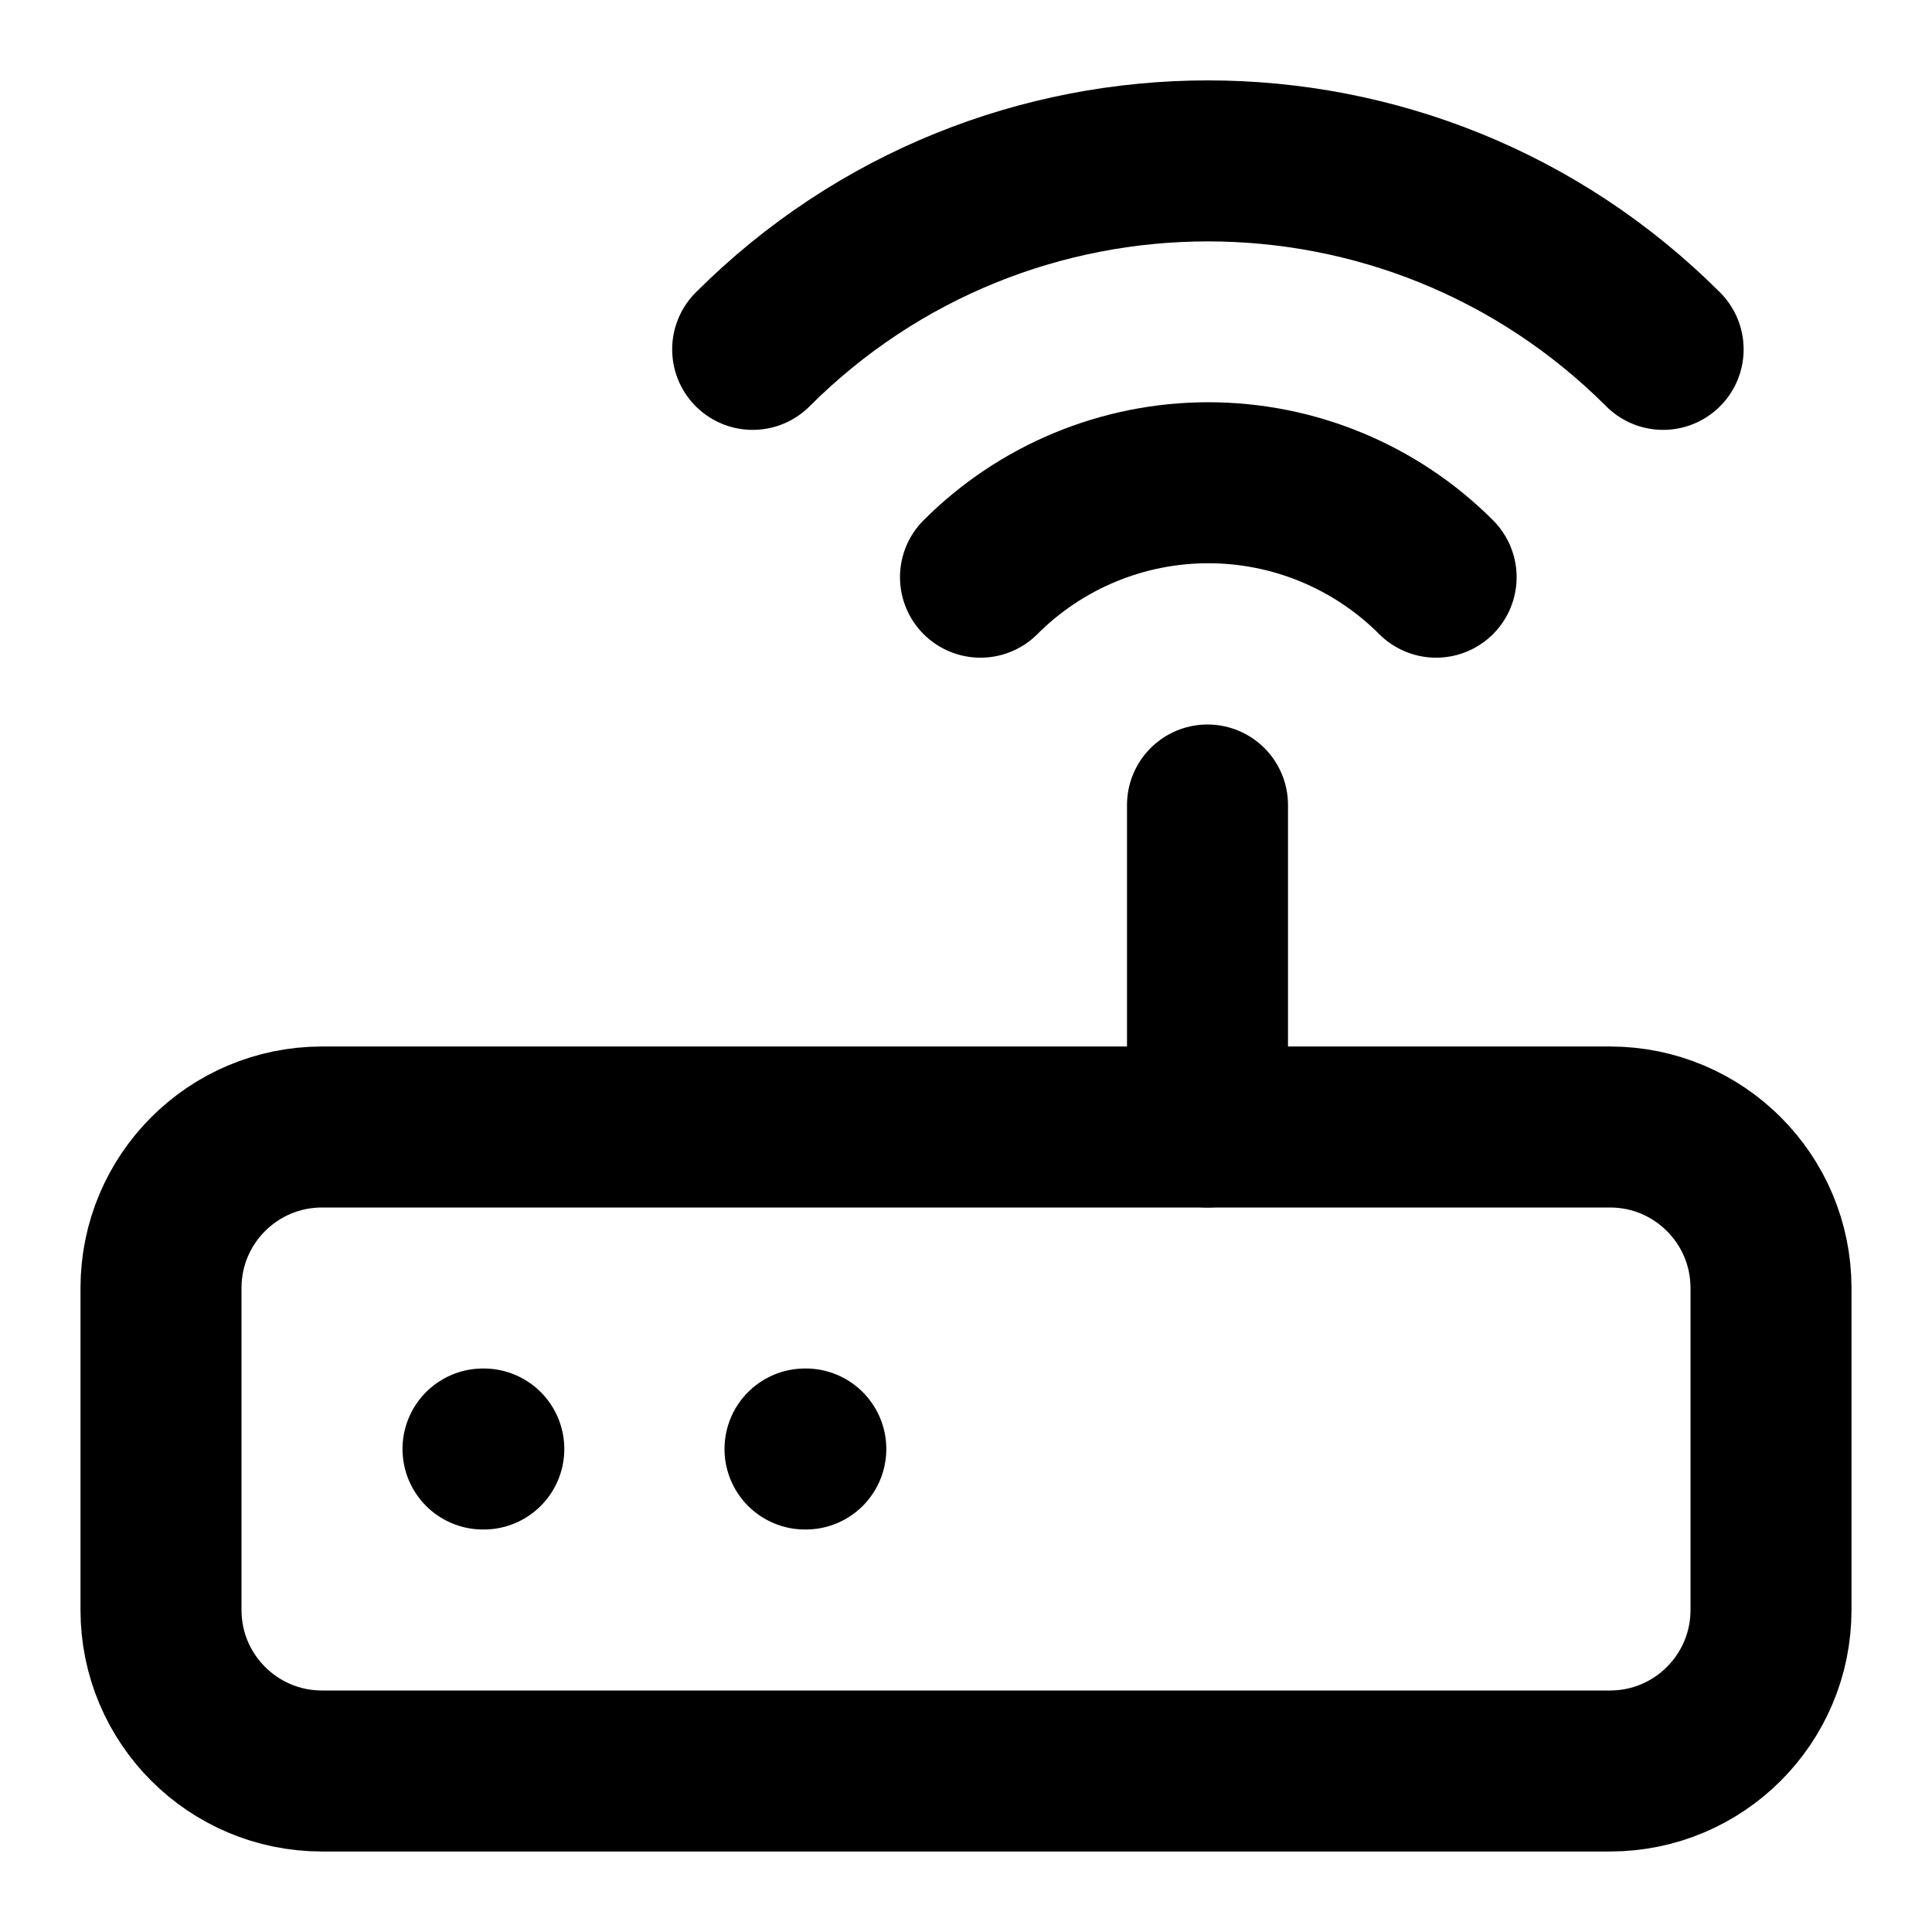
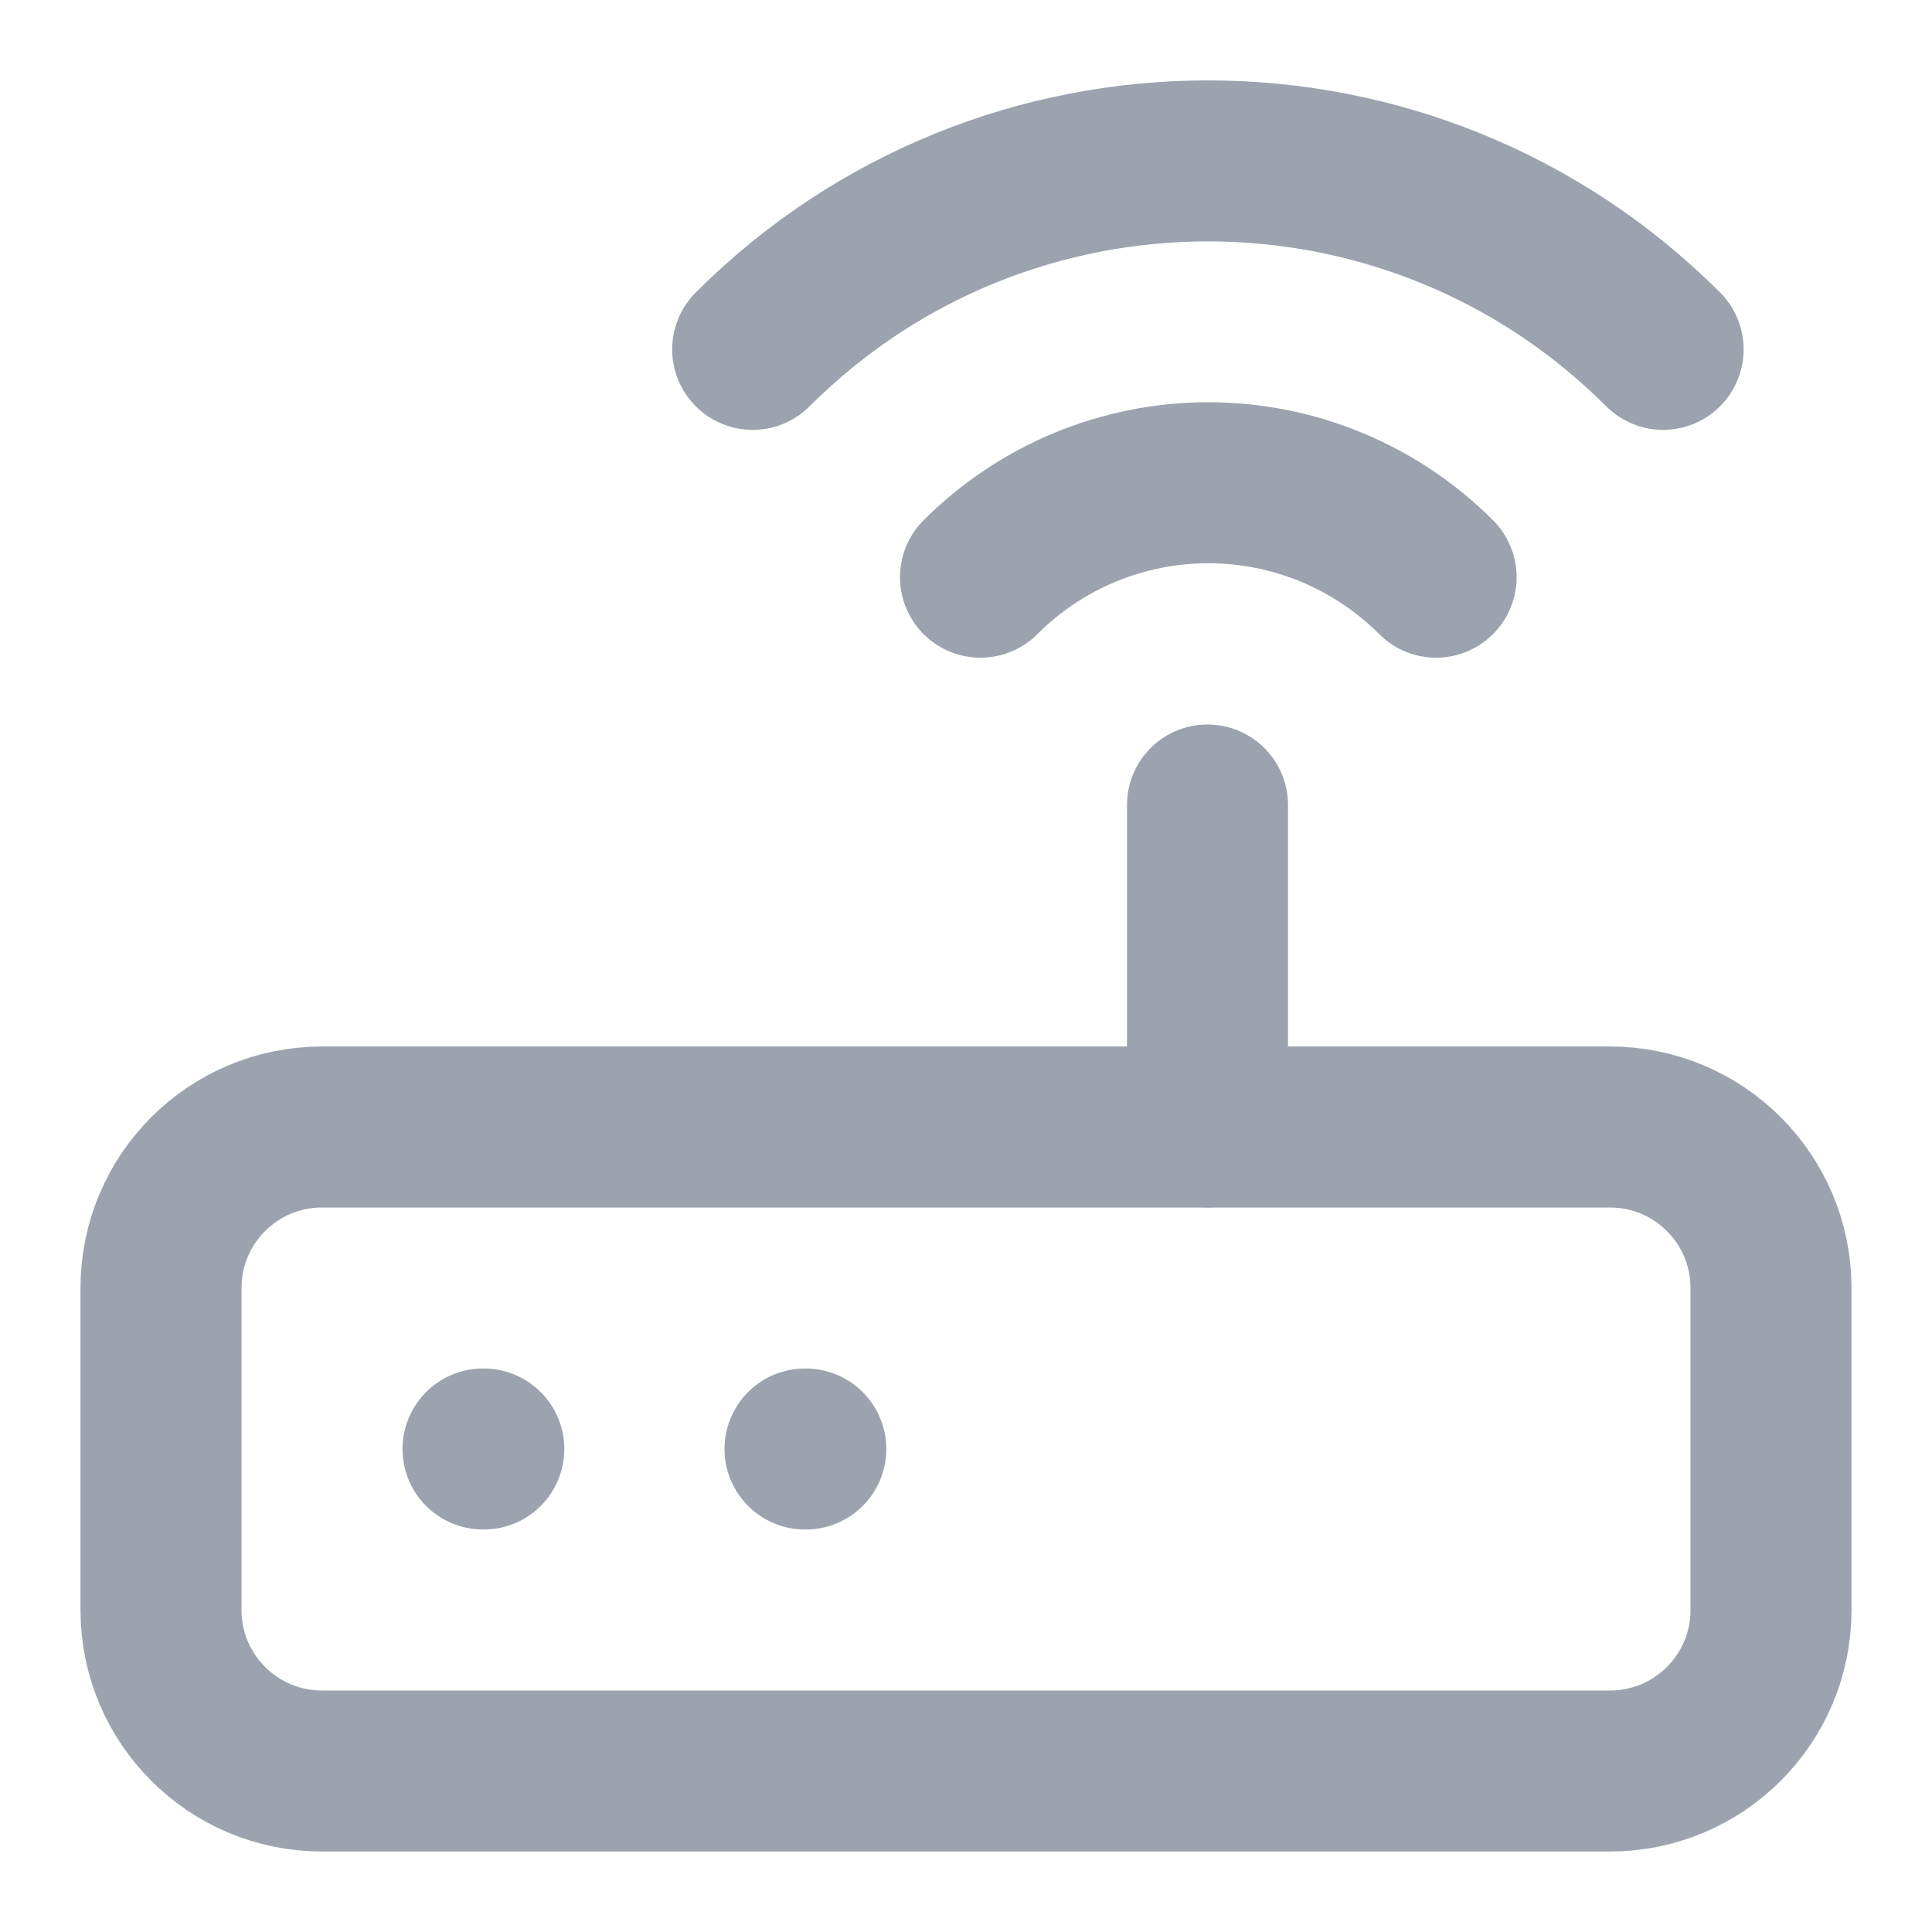
- <svg xmlns="http://www.w3.org/2000/svg" class="lucide lucide-router" width="24" height="24" viewBox="0 0 24 24" fill="none" stroke="currentColor" stroke-width="2" stroke-linecap="round" stroke-linejoin="round">
+ <svg xmlns="http://www.w3.org/2000/svg" class="lucide lucide-router" width="24" height="24" viewBox="0 0 24 24" fill="none" stroke="#9ca3af" stroke-width="2" stroke-linecap="round" stroke-linejoin="round">
  <rect width="20" height="8" x="2" y="14" rx="2" />
  <path d="M6.01 18H6" />
  <path d="M10.01 18H10" />
  <path d="M15 10v4" />
  <path d="M17.84 7.17a4 4 0 0 0-5.66 0" />
  <path d="M20.66 4.34a8 8 0 0 0-11.31 0" />
</svg>
